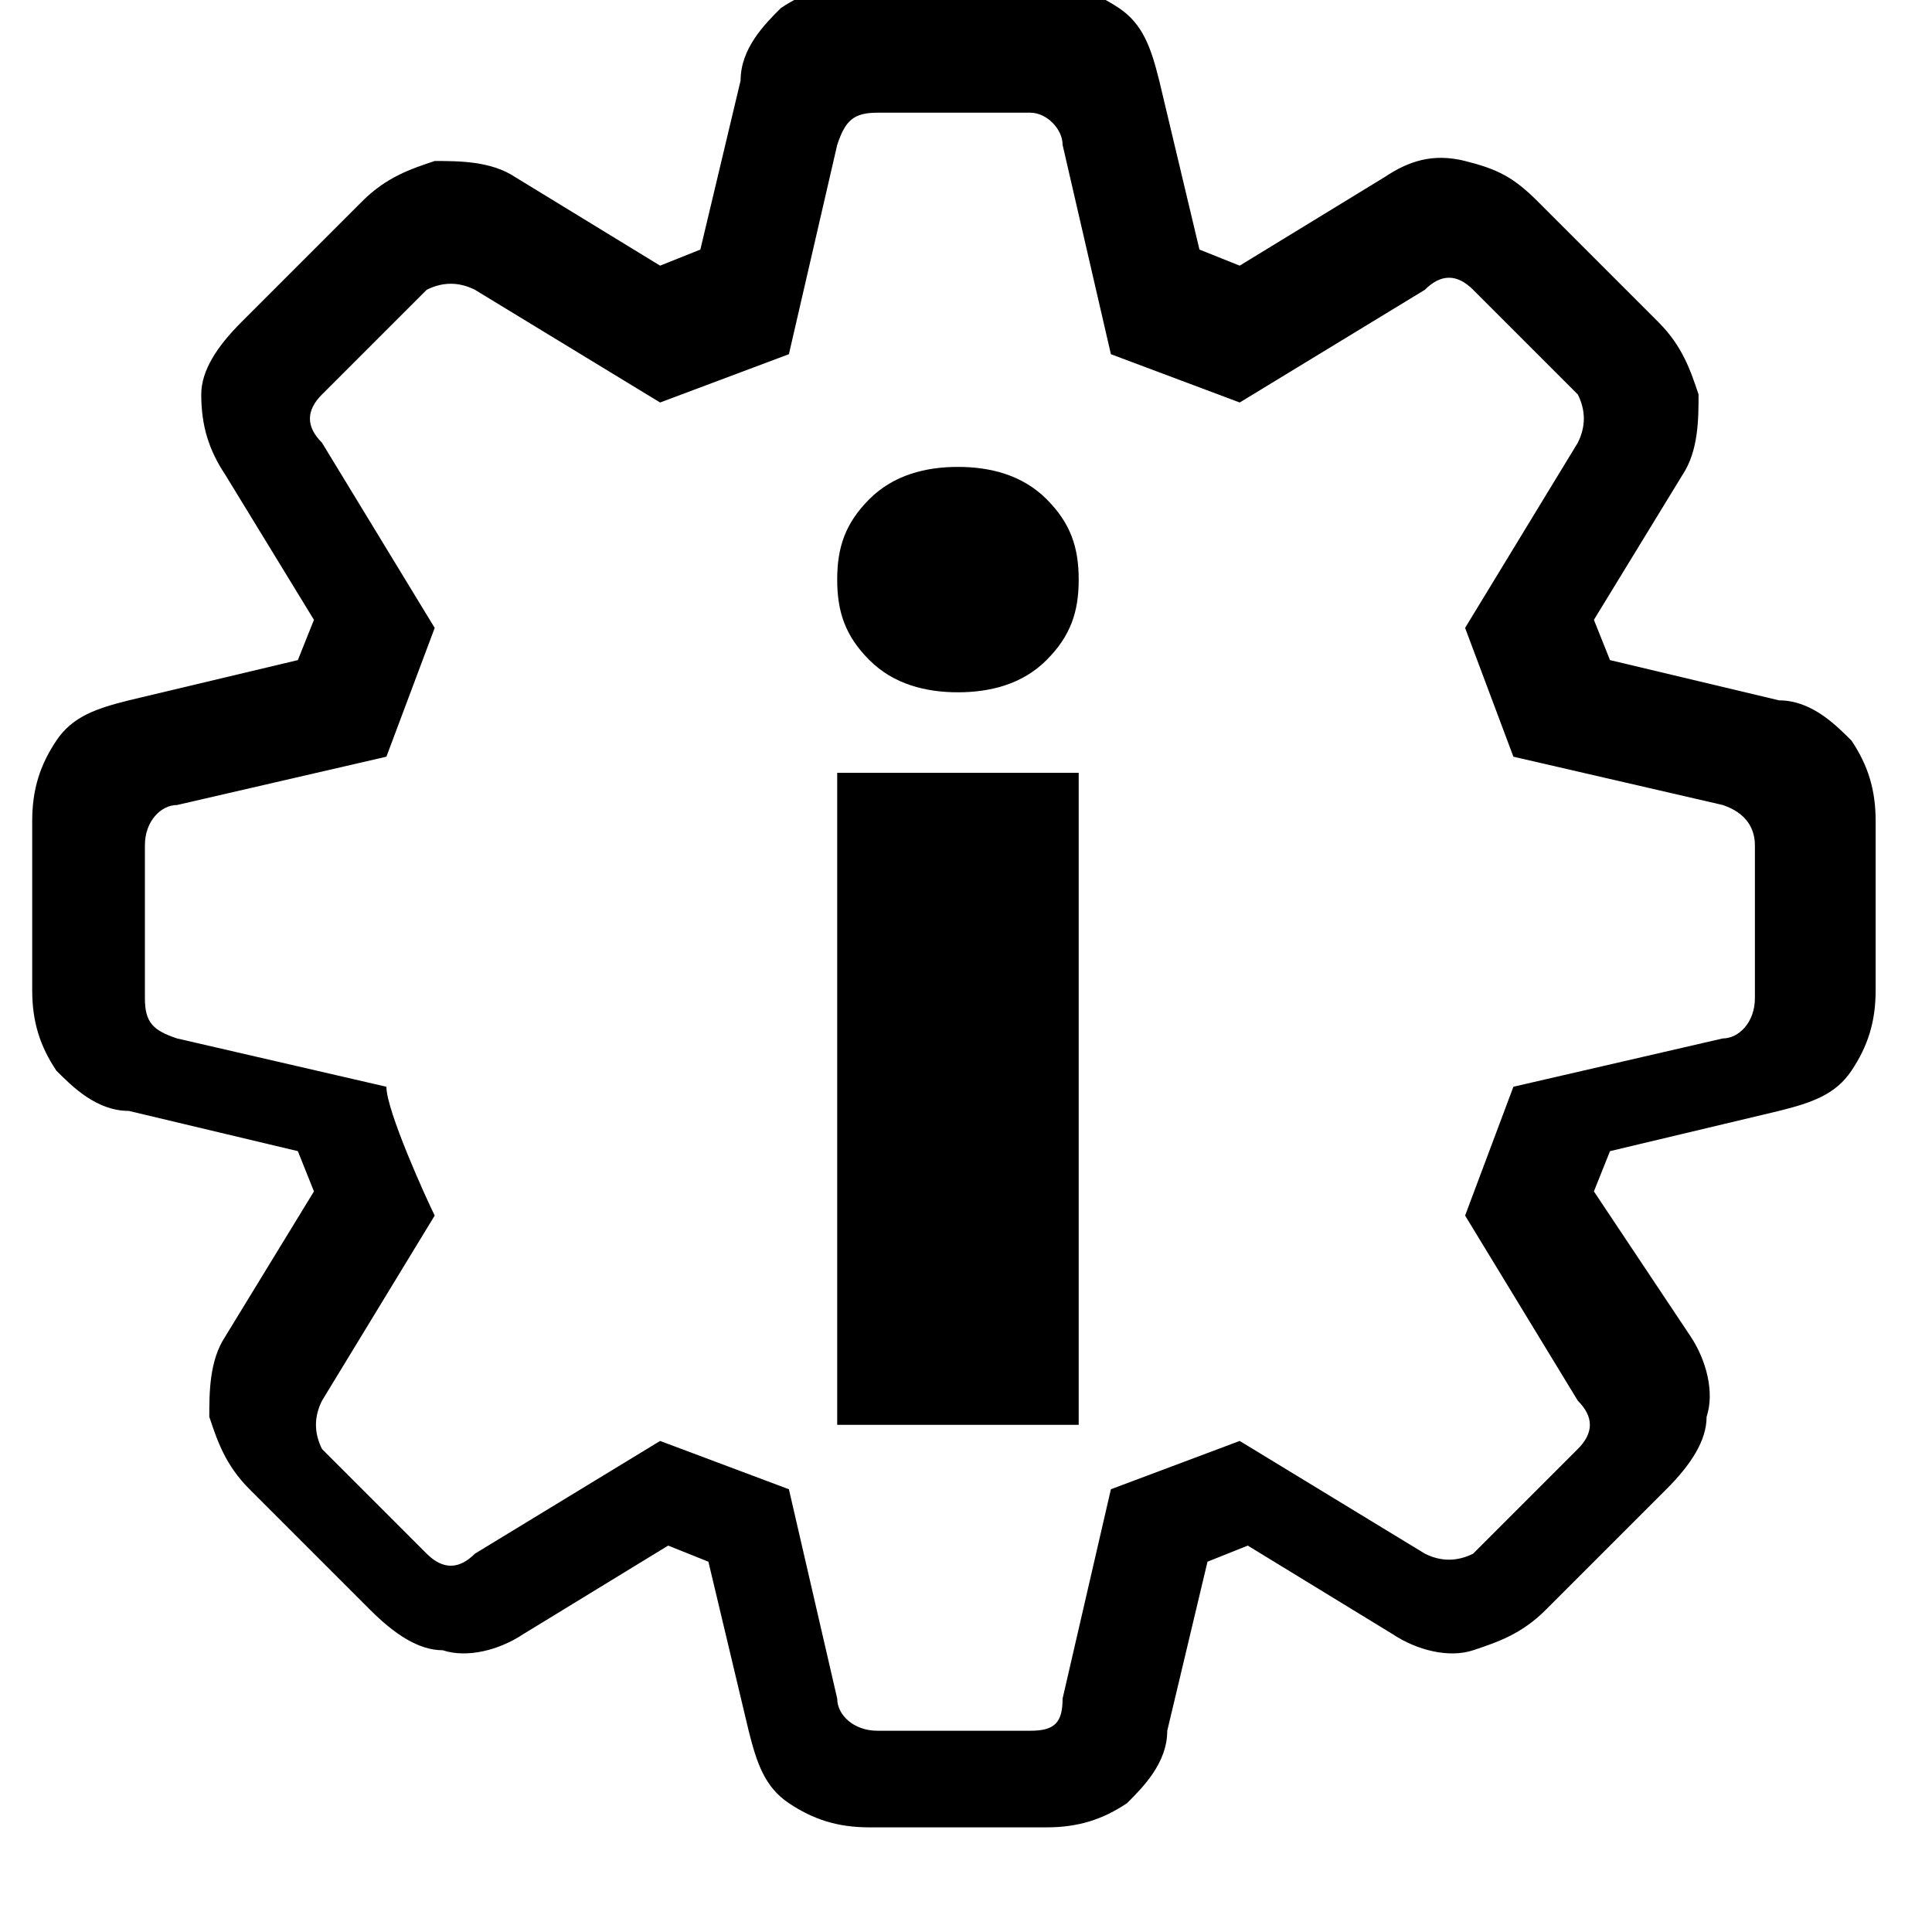
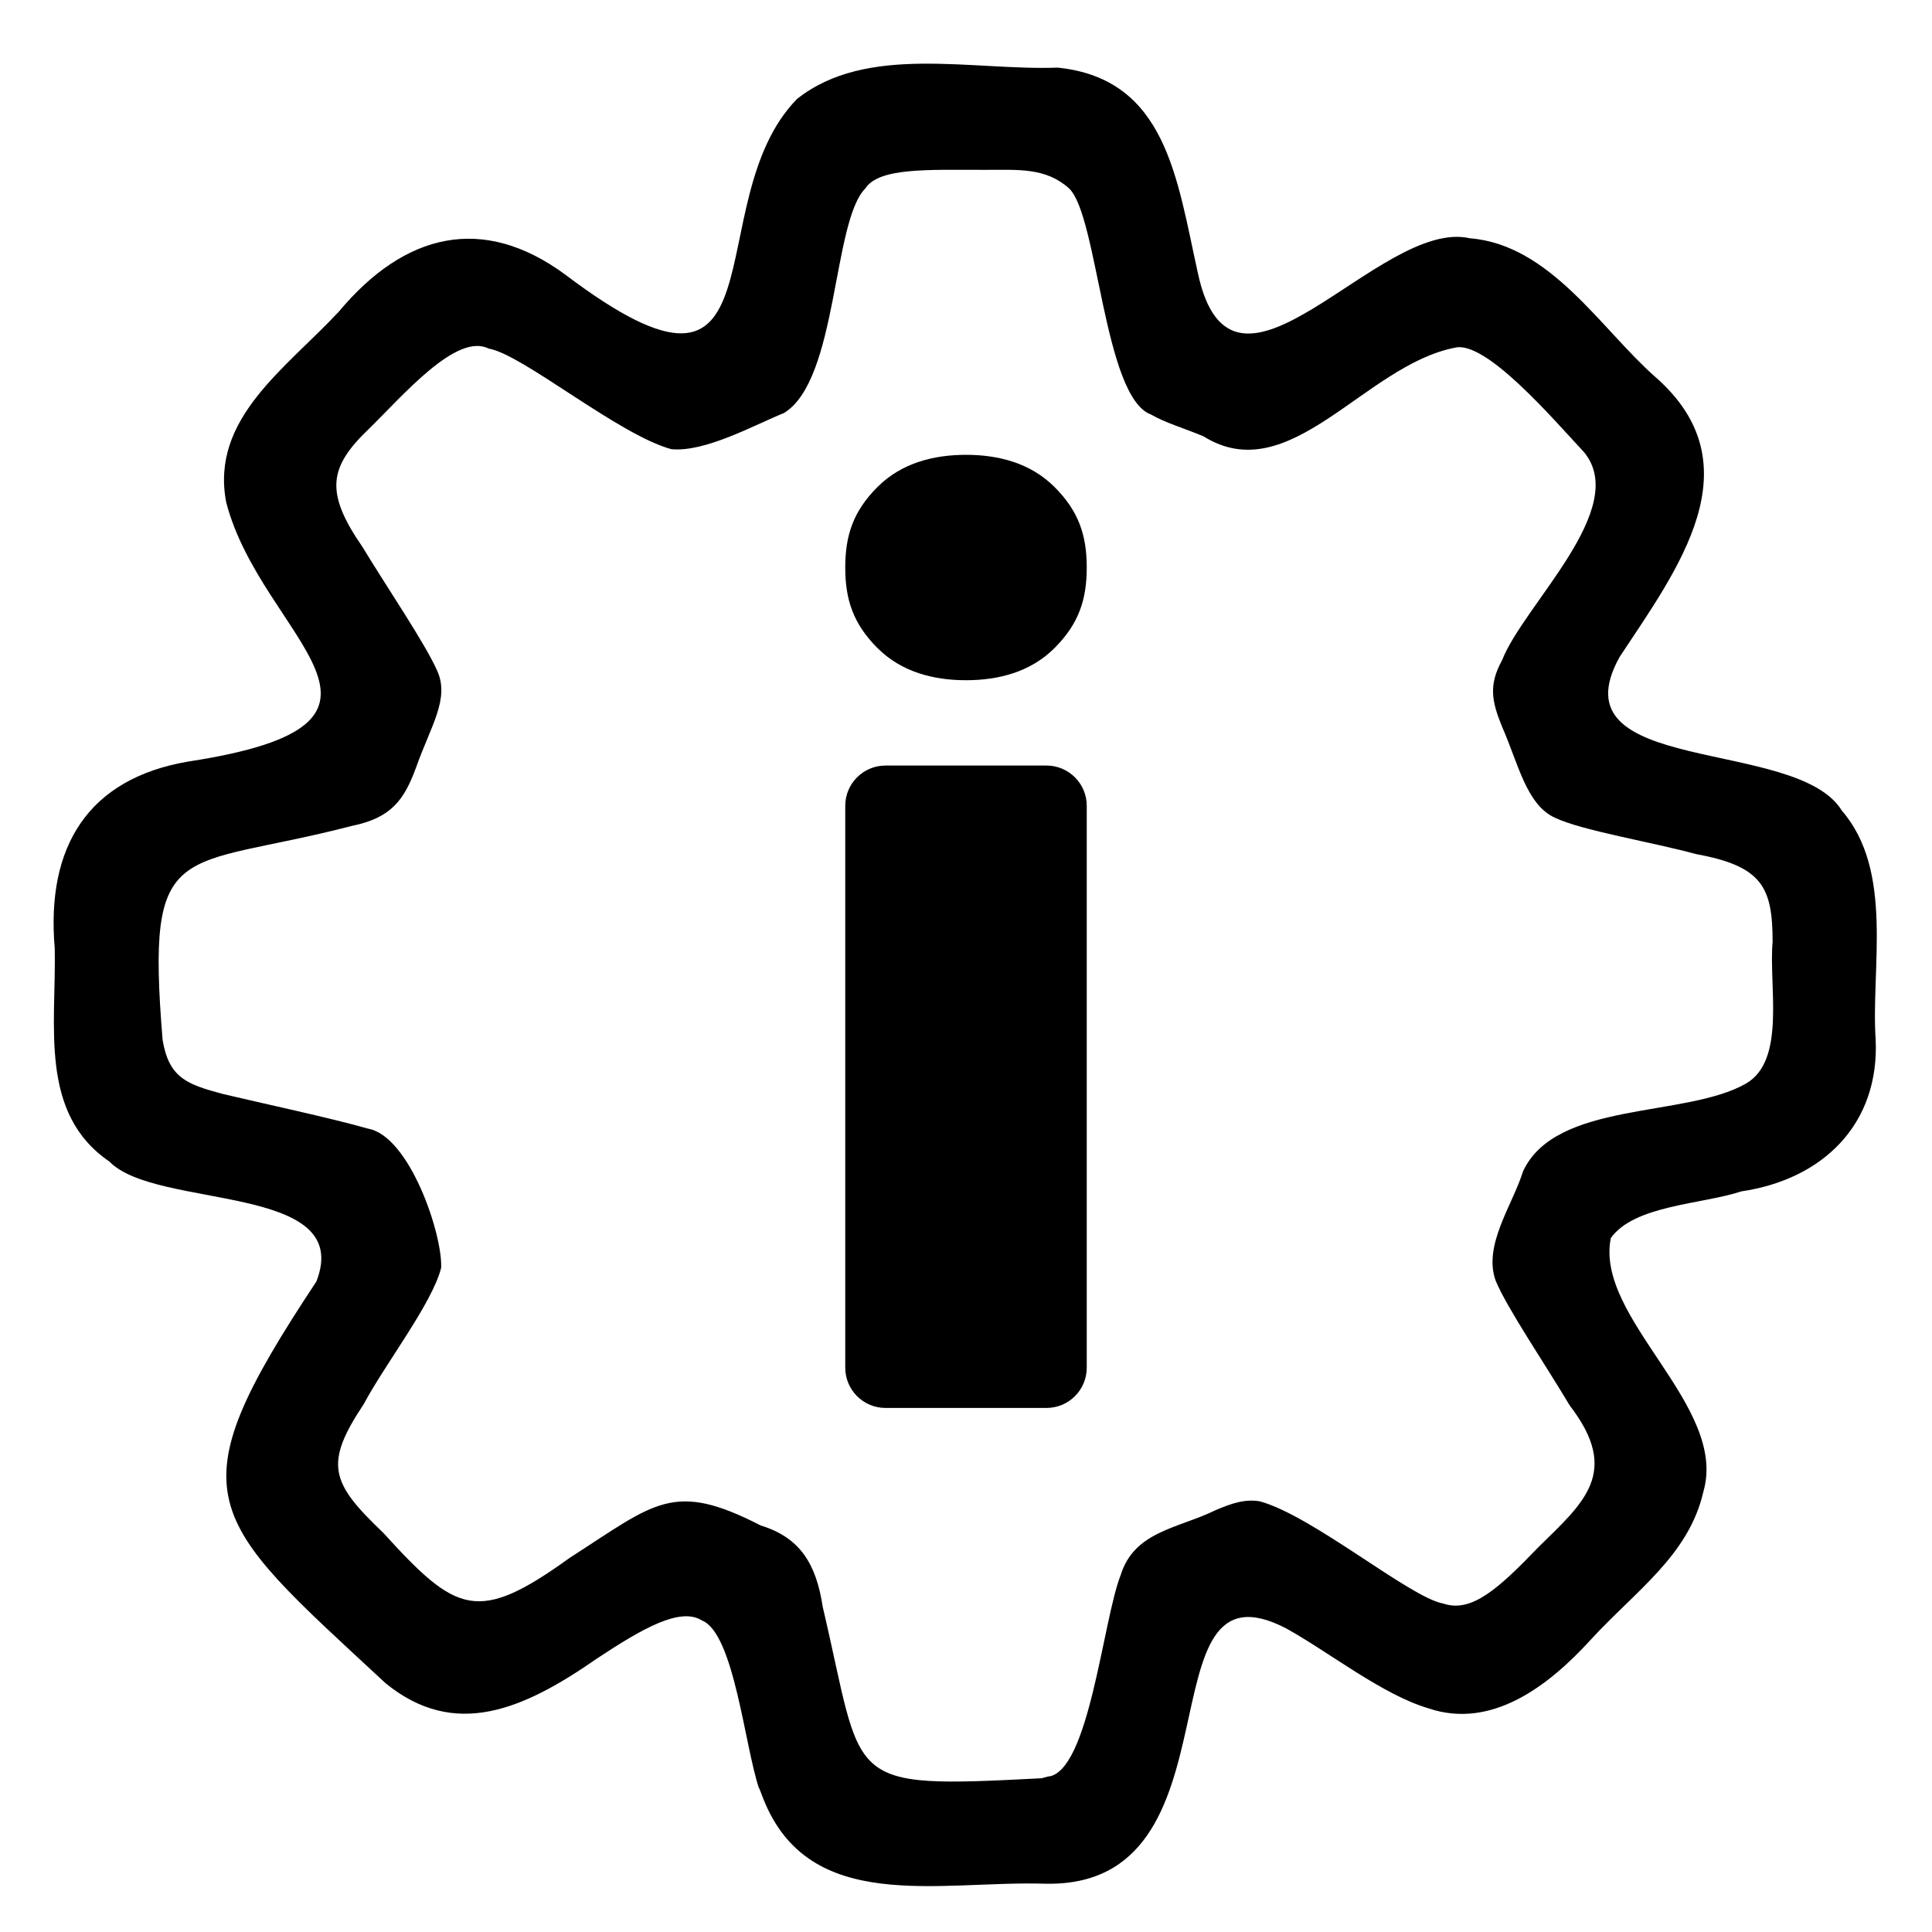
- <svg xmlns="http://www.w3.org/2000/svg" version="1.1" viewBox="0 0 24 24">
-   <g>
-     <g id="Layer_1">
-       <path d="M10.8,8.2c-.3-.3-.4-.6-.4-1s.1-.7.4-1c.3-.3.7-.4,1.1-.4s.8.1,1.1.4c.3.3.4.6.4,1s-.1.7-.4,1c-.3.3-.7.4-1.1.4s-.8-.1-1.1-.4ZM10.4,9.6h3v8.1h-3v-8.1Z" />
-       <path d="M9.8,22.4c-.3-.2-.4-.5-.5-.9l-.5-2.1-.5-.2-1.8,1.1c-.3.2-.7.3-1,.2-.3,0-.6-.2-.9-.5l-1.5-1.5c-.3-.3-.4-.6-.5-.9,0-.3,0-.7.2-1l1.1-1.8-.2-.5-2.1-.5c-.4,0-.7-.3-.9-.5-.2-.3-.3-.6-.3-1v-2.1c0-.4.1-.7.3-1,.2-.3.5-.4.9-.5l2.1-.5.2-.5-1.1-1.8c-.2-.3-.3-.6-.3-1,0-.3.2-.6.5-.9l1.5-1.5c.3-.3.6-.4.9-.5.3,0,.7,0,1,.2l1.8,1.1.5-.2.5-2.1c0-.4.3-.7.5-.9.3-.2.6-.3,1-.3h2.2c.4,0,.7.1,1,.3.3.2.4.5.5.9l.5,2.1.5.2,1.8-1.1c.3-.2.6-.3,1-.2s.6.2.9.5l1.5,1.5c.3.3.4.6.5.9,0,.3,0,.7-.2,1l-1.1,1.8.2.5,2.1.5c.4,0,.7.3.9.5.2.3.3.6.3,1v2.1c0,.4-.1.7-.3,1-.2.3-.5.4-.9.5l-2.1.5-.2.5,1.2,1.8c.2.3.3.7.2,1,0,.3-.2.6-.5.9l-1.5,1.5c-.3.3-.6.4-.9.5s-.7,0-1-.2l-1.8-1.1-.5.2-.5,2.1c0,.4-.3.7-.5.9-.3.2-.6.3-1,.3h-2.2c-.4,0-.7-.1-1-.3ZM12.8,21.5c.3,0,.4-.1.4-.4l.6-2.6,1.6-.6,2.3,1.4c.2.1.4.1.6,0l1.3-1.3c.2-.2.2-.4,0-.6l-1.4-2.3.6-1.6,2.6-.6c.2,0,.4-.2.4-.5v-1.9c0-.2-.1-.4-.4-.5l-2.6-.6-.6-1.6,1.4-2.3c.1-.2.1-.4,0-.6l-1.3-1.3c-.2-.2-.4-.2-.6,0l-2.3,1.4-1.6-.6-.6-2.6c0-.2-.2-.4-.4-.4h-1.9c-.3,0-.4.1-.5.4l-.6,2.6-1.6.6-2.3-1.4c-.2-.1-.4-.1-.6,0l-1.3,1.3c-.2.2-.2.4,0,.6l1.4,2.3-.6,1.6-2.6.6c-.2,0-.4.2-.4.5v1.9c0,.3.1.4.4.5l2.6.6c0,.3.5,1.4.6,1.6l-1.4,2.3c-.1.2-.1.4,0,.6l1.3,1.3c.2.2.4.2.6,0l2.3-1.4,1.6.6.6,2.6c0,.2.2.4.5.4h1.9Z" />
-     </g>
+ <svg xmlns="http://www.w3.org/2000/svg" viewBox="0 0 24 24">
+   <g id="Layer_2" data-name="Layer 2">
+     <path d="M9.43,22.22c-.18-.53-.31-1.93-.71-2.09-.27-.17-.74.1-1.3.47-.92.64-1.77,1.01-2.63.31-2.24-2.08-2.65-2.29-.86-4.99.48-1.23-1.99-.89-2.57-1.49-.88-.6-.66-1.69-.68-2.65-.11-1.27.42-2.11,1.66-2.32,3.13-.48.91-1.52.47-3.22-.2-1.04.74-1.66,1.4-2.37.82-.98,1.79-1.21,2.81-.46,2.79,2.11,1.62-.89,2.88-2.18.87-.69,2.18-.35,3.24-.39,1.35.14,1.48,1.38,1.74,2.55.43,2.02,2.25-.69,3.38-.43,1,.08,1.63,1.13,2.3,1.72,1.26,1.1.28,2.39-.44,3.48-.83,1.49,2.2.99,2.76,1.91.65.75.36,1.96.42,2.84.05,1.05-.65,1.74-1.67,1.89-.48.16-1.33.17-1.62.58-.2,1,1.46,2.08,1.15,3.15-.18.79-.84,1.23-1.4,1.84-.52.57-1.23,1.12-2.02.85-.57-.17-1.22-.69-1.76-.99-1.84-.96-.48,3.23-3,3.17-1.32-.04-2.93.39-3.5-1.06l-.05-.13ZM13.02,22.07c.51-.06.68-1.94.9-2.5.17-.55.71-.58,1.18-.81.21-.09.37-.14.55-.11.66.18,1.87,1.2,2.28,1.27.35.12.69-.19,1.18-.7.56-.55,1.03-.93.39-1.76-.29-.49-.78-1.21-.92-1.55-.16-.44.21-.94.34-1.36.41-.88,2.02-.66,2.77-1.09.5-.29.28-1.21.33-1.76,0-.68-.13-.94-.95-1.09-.55-.15-1.41-.29-1.75-.45-.36-.16-.46-.68-.66-1.13-.13-.32-.17-.52,0-.83.27-.69,1.59-1.88,1.02-2.58-.4-.43-1.23-1.4-1.61-1.3-1.12.22-2.05,1.77-3.12,1.1-.24-.1-.48-.17-.65-.27-.59-.21-.66-2.47-1.02-2.81-.29-.26-.63-.23-1.04-.23-.71,0-1.32-.03-1.49.23-.41.41-.34,2.38-1.01,2.79-.37.15-.98.49-1.4.45-.66-.18-1.85-1.18-2.27-1.25-.4-.2-1.06.58-1.49,1-.49.47-.55.78-.08,1.46.29.48.78,1.2.93,1.54.16.35-.08.69-.26,1.2-.15.41-.31.63-.8.73-2.16.56-2.56.1-2.35,2.66.08.47.3.55.75.67.46.11,1.35.3,1.8.43.52.09.93,1.32.91,1.73-.11.44-.7,1.2-.96,1.69-.5.75-.41.98.24,1.6.91,1,1.17,1.14,2.32.31,1.06-.68,1.28-.96,2.37-.4.49.15.69.48.77,1.01.52,2.21.22,2.26,2.72,2.13l.11-.03Z" />
+   </g>
+   <g id="Layer_3" data-name="Layer 3">
+     <path d="M10.9,8.05c-.3-.3-.4-.6-.4-1s.1-.7.4-1c.3-.3.7-.4,1.1-.4s.8.1,1.1.4.4.6.4,1-.1.7-.4,1c-.3.3-.7.4-1.1.4s-.8-.1-1.1-.4Z" />
+     <rect x="10.5" y="9.51" width="3" height="7.98" rx=".5" ry=".5" />
  </g>
</svg>
